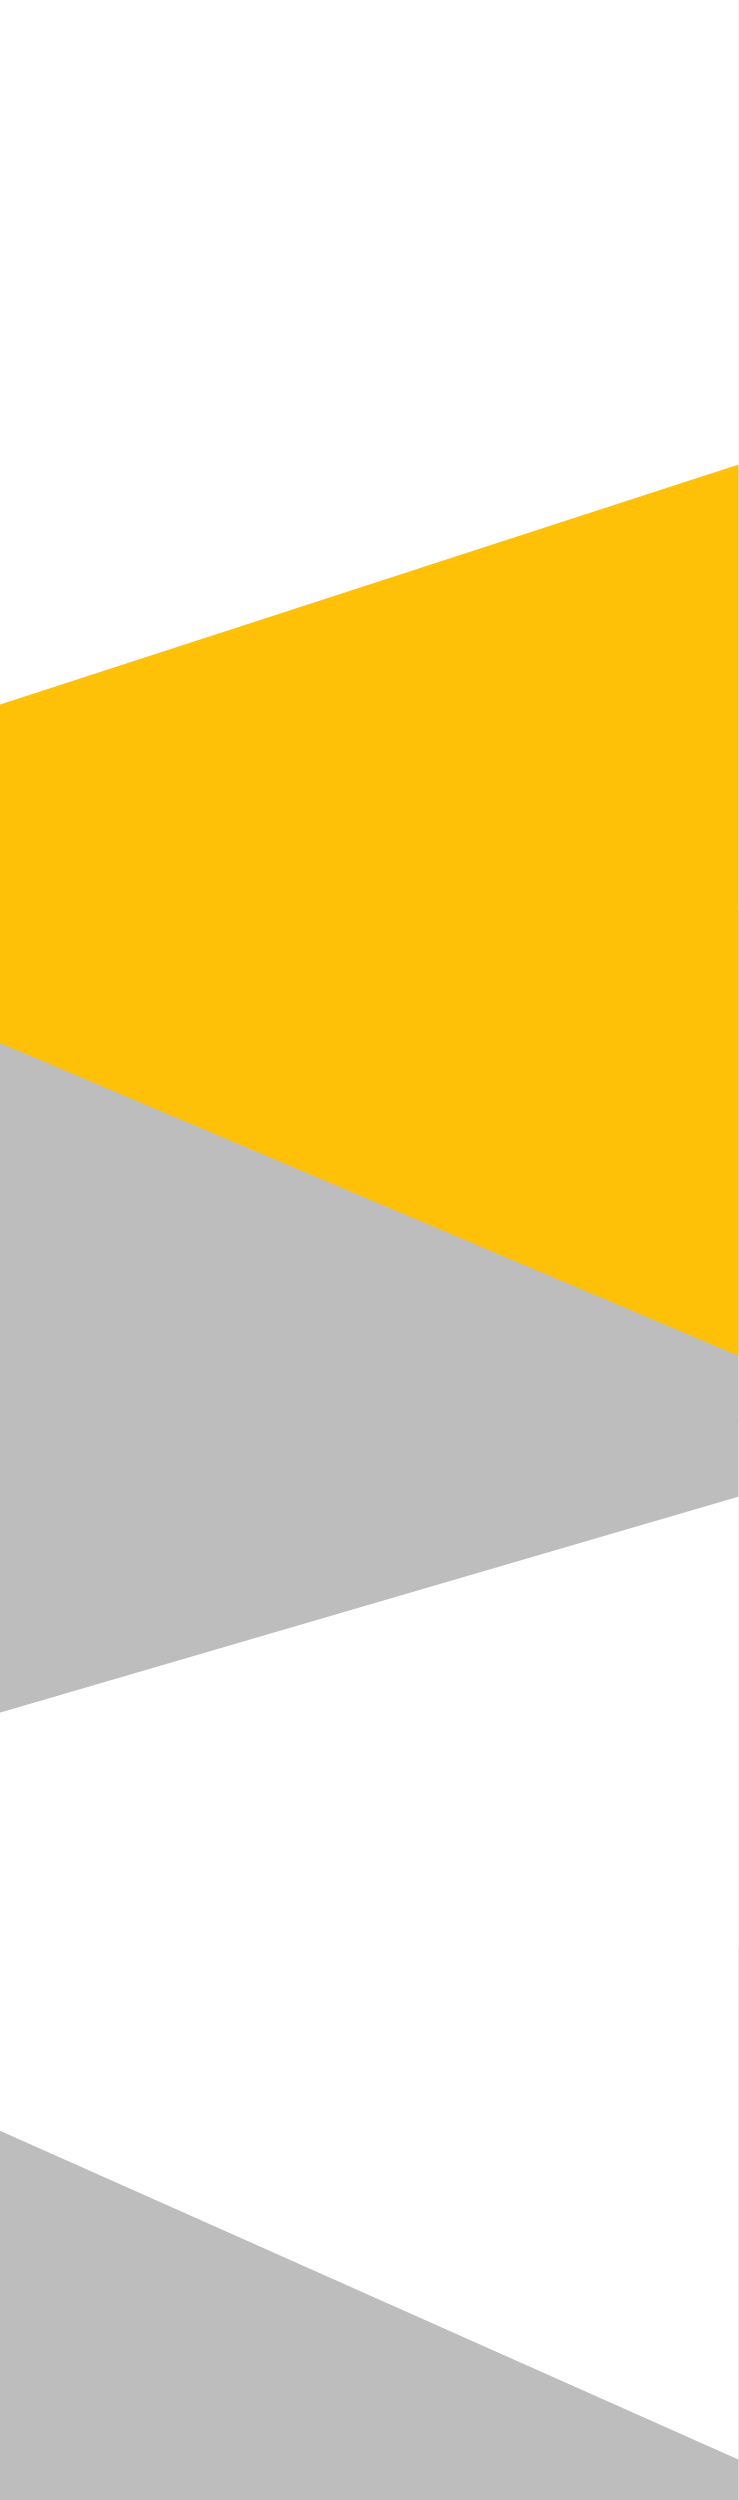
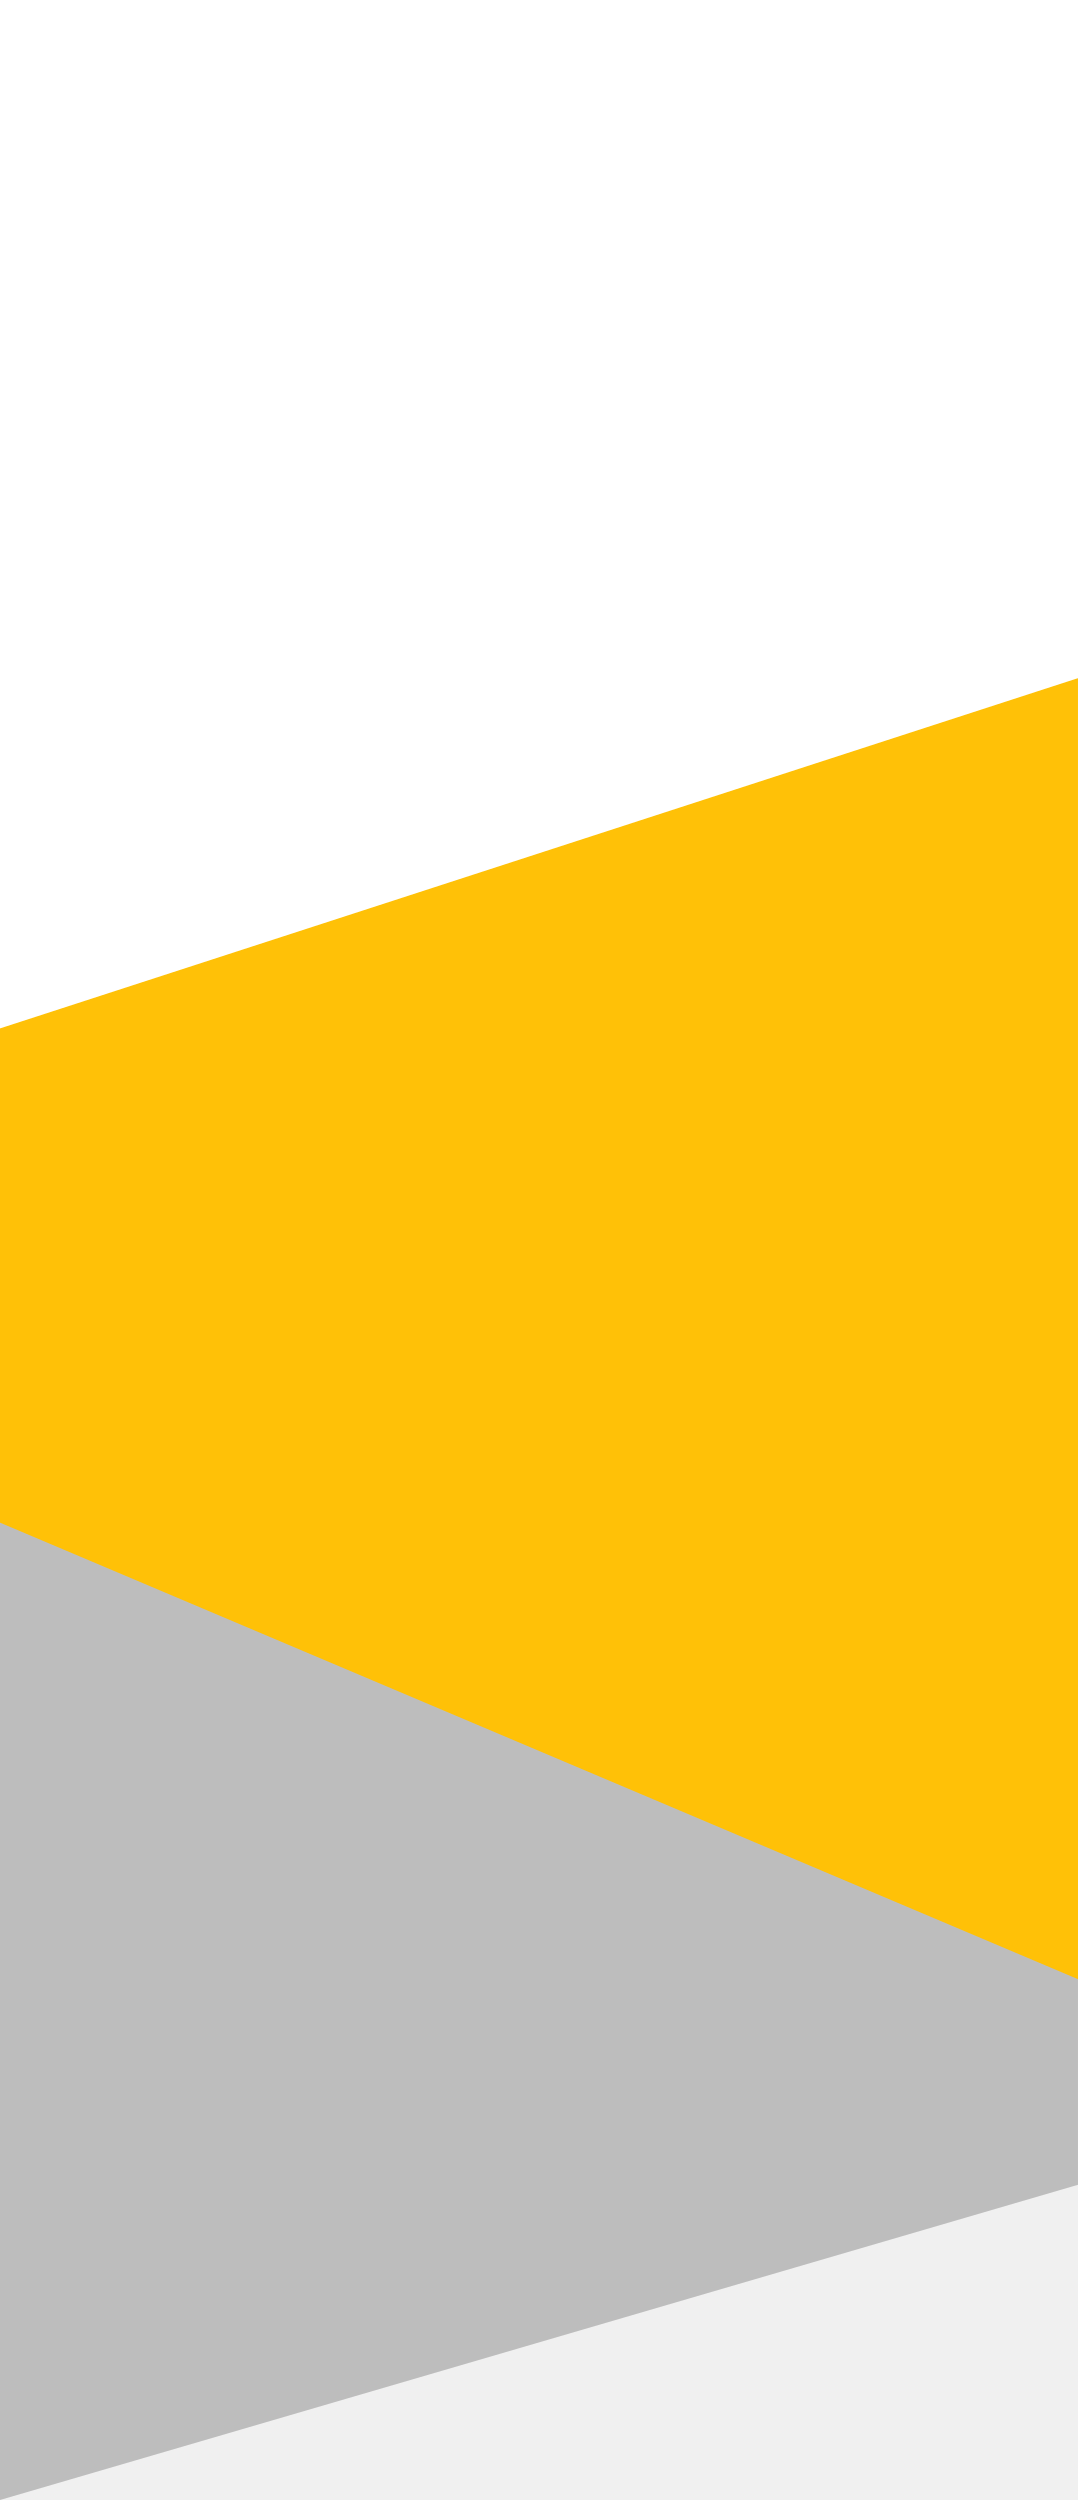
- <svg xmlns="http://www.w3.org/2000/svg" width="1440" height="4875" viewBox="0 0 1440 4875">
-   <g fill="none" fill-rule="evenodd">
-     <path fill="#BDBDBD" d="M1440 4875H0V3798h1440z" />
-     <path fill="#FFFFFF" d="M1440 4796.177V2771H0v1384.048l1440 641.129z" />
-     <path fill="#BDBDBD" d="M0 3339.578V1775h1440v1143.498z" />
-     <path fill="#FFC107" d="M1440 2643.857L0 2034.01V905.881h1440z" />
-     <path fill="#FFFFFF" d="M1440 905.88L0 1373.776V0h1440v905.88z" />
-   </g>
+ <svg xmlns="http://www.w3.org/2000/svg" width="1440" height="3339.578" viewBox="0 0 1440 3339.578">
+   <path style="fill:#bdbdbd;fill-rule:evenodd" d="M 0,3339.578 V 1775 h 1440 v 1143.498 z" />
+   <path style="fill:#ffc107;fill-rule:evenodd" d="M 1440,2643.857 0,2034.01 V 905.881 h 1440 z" />
+   <path style="fill:#ffffff;fill-rule:evenodd" d="M 1440,905.88 0,1373.776 V 0 h 1440 z" />
</svg>
